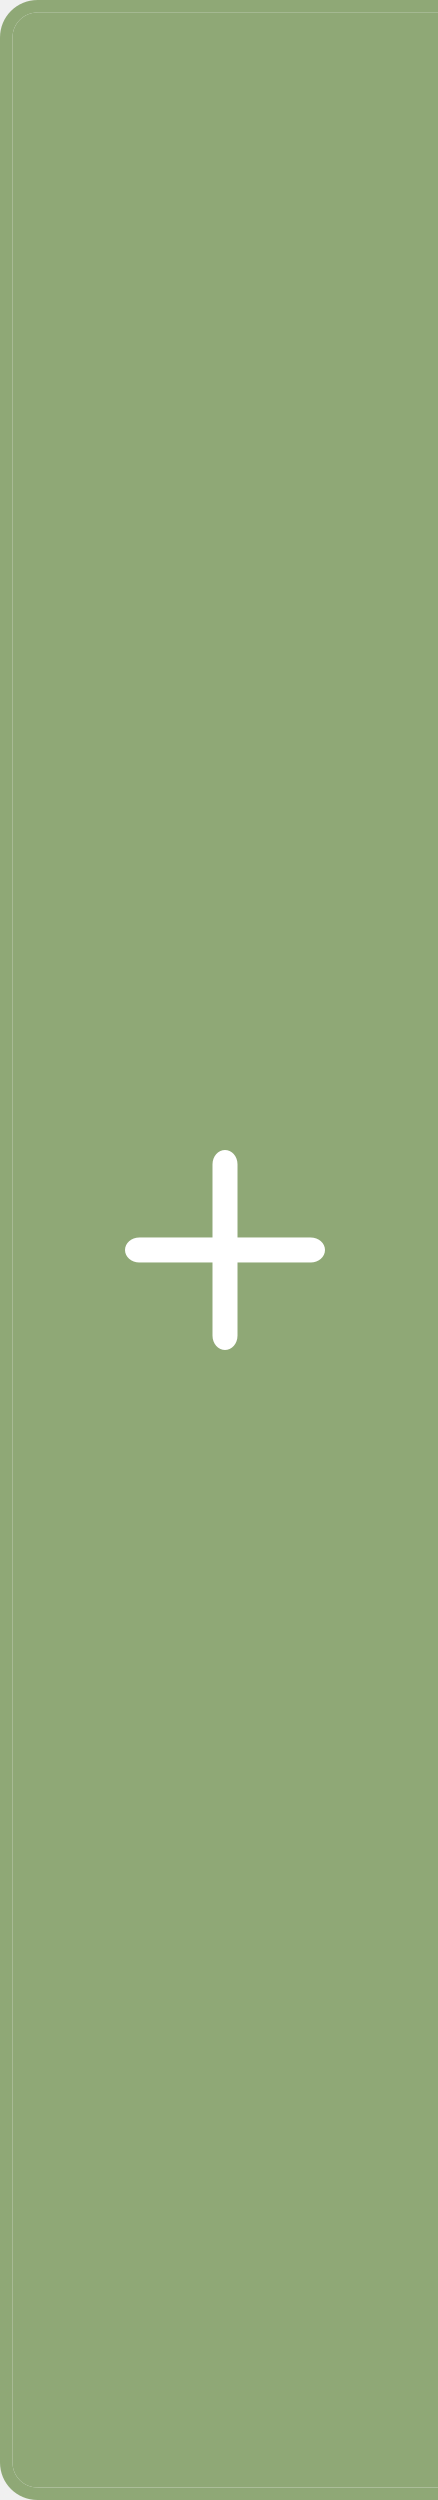
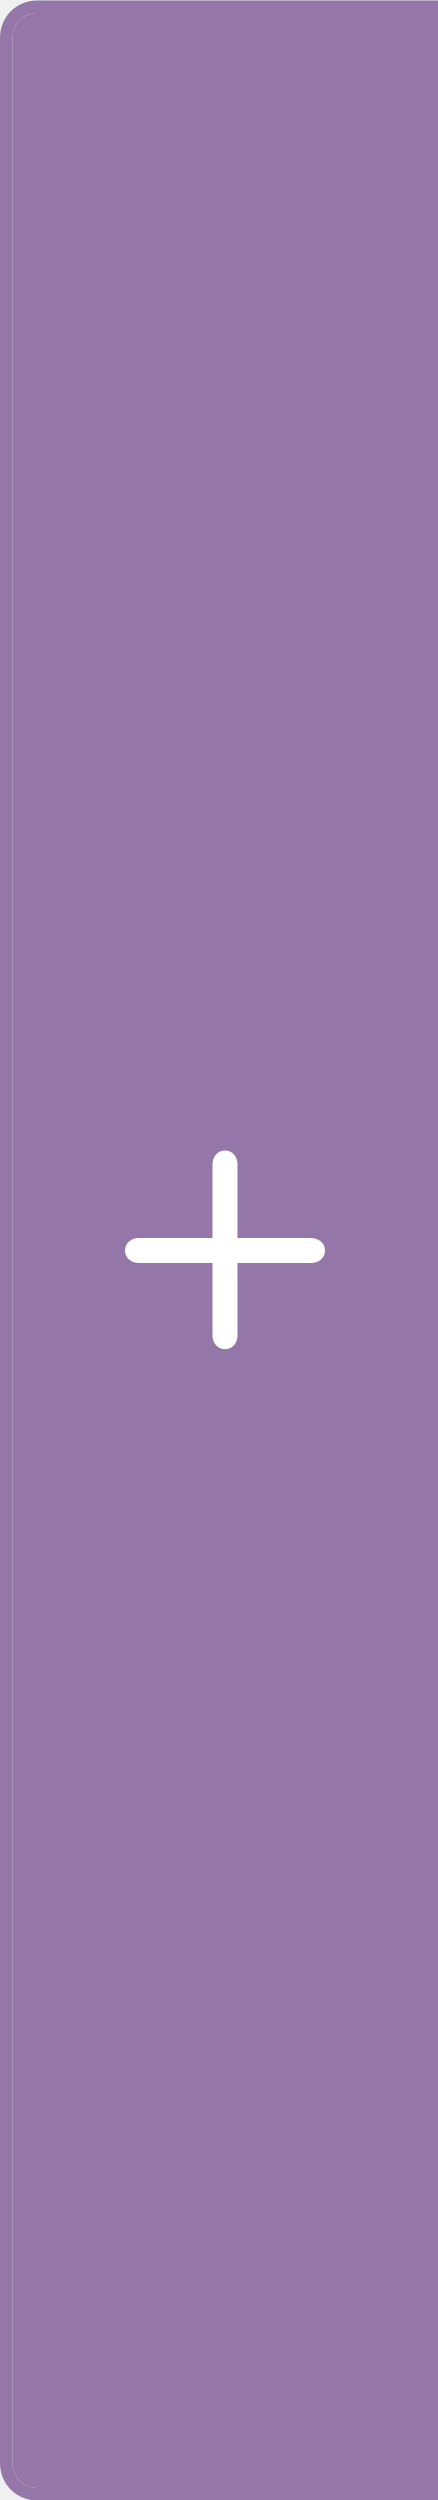
- <svg xmlns="http://www.w3.org/2000/svg" width="35" height="200" id="svg2" version="1.1">
-   <defs id="defs4" />
+ <svg xmlns="http://www.w3.org/2000/svg" version="1.1" id="svg2" x="0px" y="0px" viewBox="0 0 35 200" style="enable-background:new 0 0 35 200;" xml:space="preserve">
+   <style type="text/css">
+ 	.st0{fill:#9476A8;}
+ 	.st1{opacity:0.5;}
+ 	.st2{fill:#FFFFFF;}
+ </style>
  <g id="layer1" transform="translate(0,-852.3622)">
-     <path style="opacity:1;fill:#8fa876;fill-opacity:1;stroke:#102b68;stroke-width:0;stroke-linecap:butt;stroke-linejoin:miter;stroke-miterlimit:4;stroke-opacity:1;stroke-dasharray:none;stroke-dashoffset:0" d="M 3 0 C 1.338 0 0 1.338 0 3 L 0 197 C 0 198.662 1.338 200 3 200 L 36 200 C 37.662 200 39 198.662 39 197 L 39 3 C 39 1.338 37.662 0 36 0 L 3 0 z M 3 1 L 36 1 C 37.108 1 38 1.892 38 3 L 38 197 C 38 198.108 37.108 199 36 199 L 3 199 C 1.892 199 1 198.108 1 197 L 1 3 C 1 1.892 1.892 1 3 1 z " transform="translate(0,852.3622)" id="rect3810" />
-     <g transform="translate(0,-0.9999969)" id="g3917-7" style="fill:#000000;fill-opacity:1;opacity:0.5" />
-     <rect rx="2" style="opacity:1;fill:#8fa876;fill-opacity:1;stroke:#102b68;stroke-width:0;stroke-linecap:butt;stroke-linejoin:miter;stroke-miterlimit:4;stroke-dasharray:none;stroke-dashoffset:0;stroke-opacity:1" id="rect3812" width="37" height="198" x="1" y="853.362" ry="2" />
-     <g id="g3917" style="fill:#ffffff;fill-opacity:1">
-       <rect ry="1.143" y="944.362" x="17" height="16" width="2" id="rect3897" style="opacity:1;fill:#ffffff;fill-opacity:1;stroke:#102b68;stroke-width:0;stroke-linecap:butt;stroke-linejoin:miter;stroke-miterlimit:4;stroke-opacity:1;stroke-dasharray:none;stroke-dashoffset:0" />
-       <rect transform="matrix(0,1,-1,0,0,0)" ry="1.143" y="-26" x="951.362" height="16" width="2" id="rect3897-6" style="opacity:1;fill:#ffffff;fill-opacity:1;stroke:#102b68;stroke-width:0;stroke-linecap:butt;stroke-linejoin:miter;stroke-miterlimit:4;stroke-opacity:1;stroke-dasharray:none;stroke-dashoffset:0" />
+     <path id="rect3810" class="st0" d="M3,852.4c-1.7,0-3,1.3-3,3v194c0,1.7,1.3,3,3,3h33c1.7,0,3-1.3,3-3v-194c0-1.7-1.3-3-3-3H3z    M3,853.4h33c1.1,0,2,0.9,2,2v194c0,1.1-0.9,2-2,2H3c-1.1,0-2-0.9-2-2v-194C1,854.3,1.9,853.4,3,853.4z" />
+     <g id="g3917-7" transform="translate(0,-0.9999969)" class="st1">
+ 	</g>
+     <path id="rect3812" class="st0" d="M3,853.4h33c1.1,0,2,0.9,2,2v194c0,1.1-0.9,2-2,2H3c-1.1,0-2-0.9-2-2v-194   C1,854.3,1.9,853.4,3,853.4z" />
+     <g id="g3917">
+       <path id="rect3897" class="st2" d="M18,944.4L18,944.4c0.6,0,1,0.5,1,1.1v13.7c0,0.6-0.4,1.1-1,1.1l0,0c-0.6,0-1-0.5-1-1.1v-13.7    C17,944.9,17.4,944.4,18,944.4z" />
+       <path id="rect3897-6" class="st2" d="M26,952.4L26,952.4c0,0.6-0.5,1-1.1,1H11.1c-0.6,0-1.1-0.4-1.1-1l0,0c0-0.6,0.5-1,1.1-1h13.7    C25.5,951.4,26,951.8,26,952.4z" />
    </g>
  </g>
</svg>
